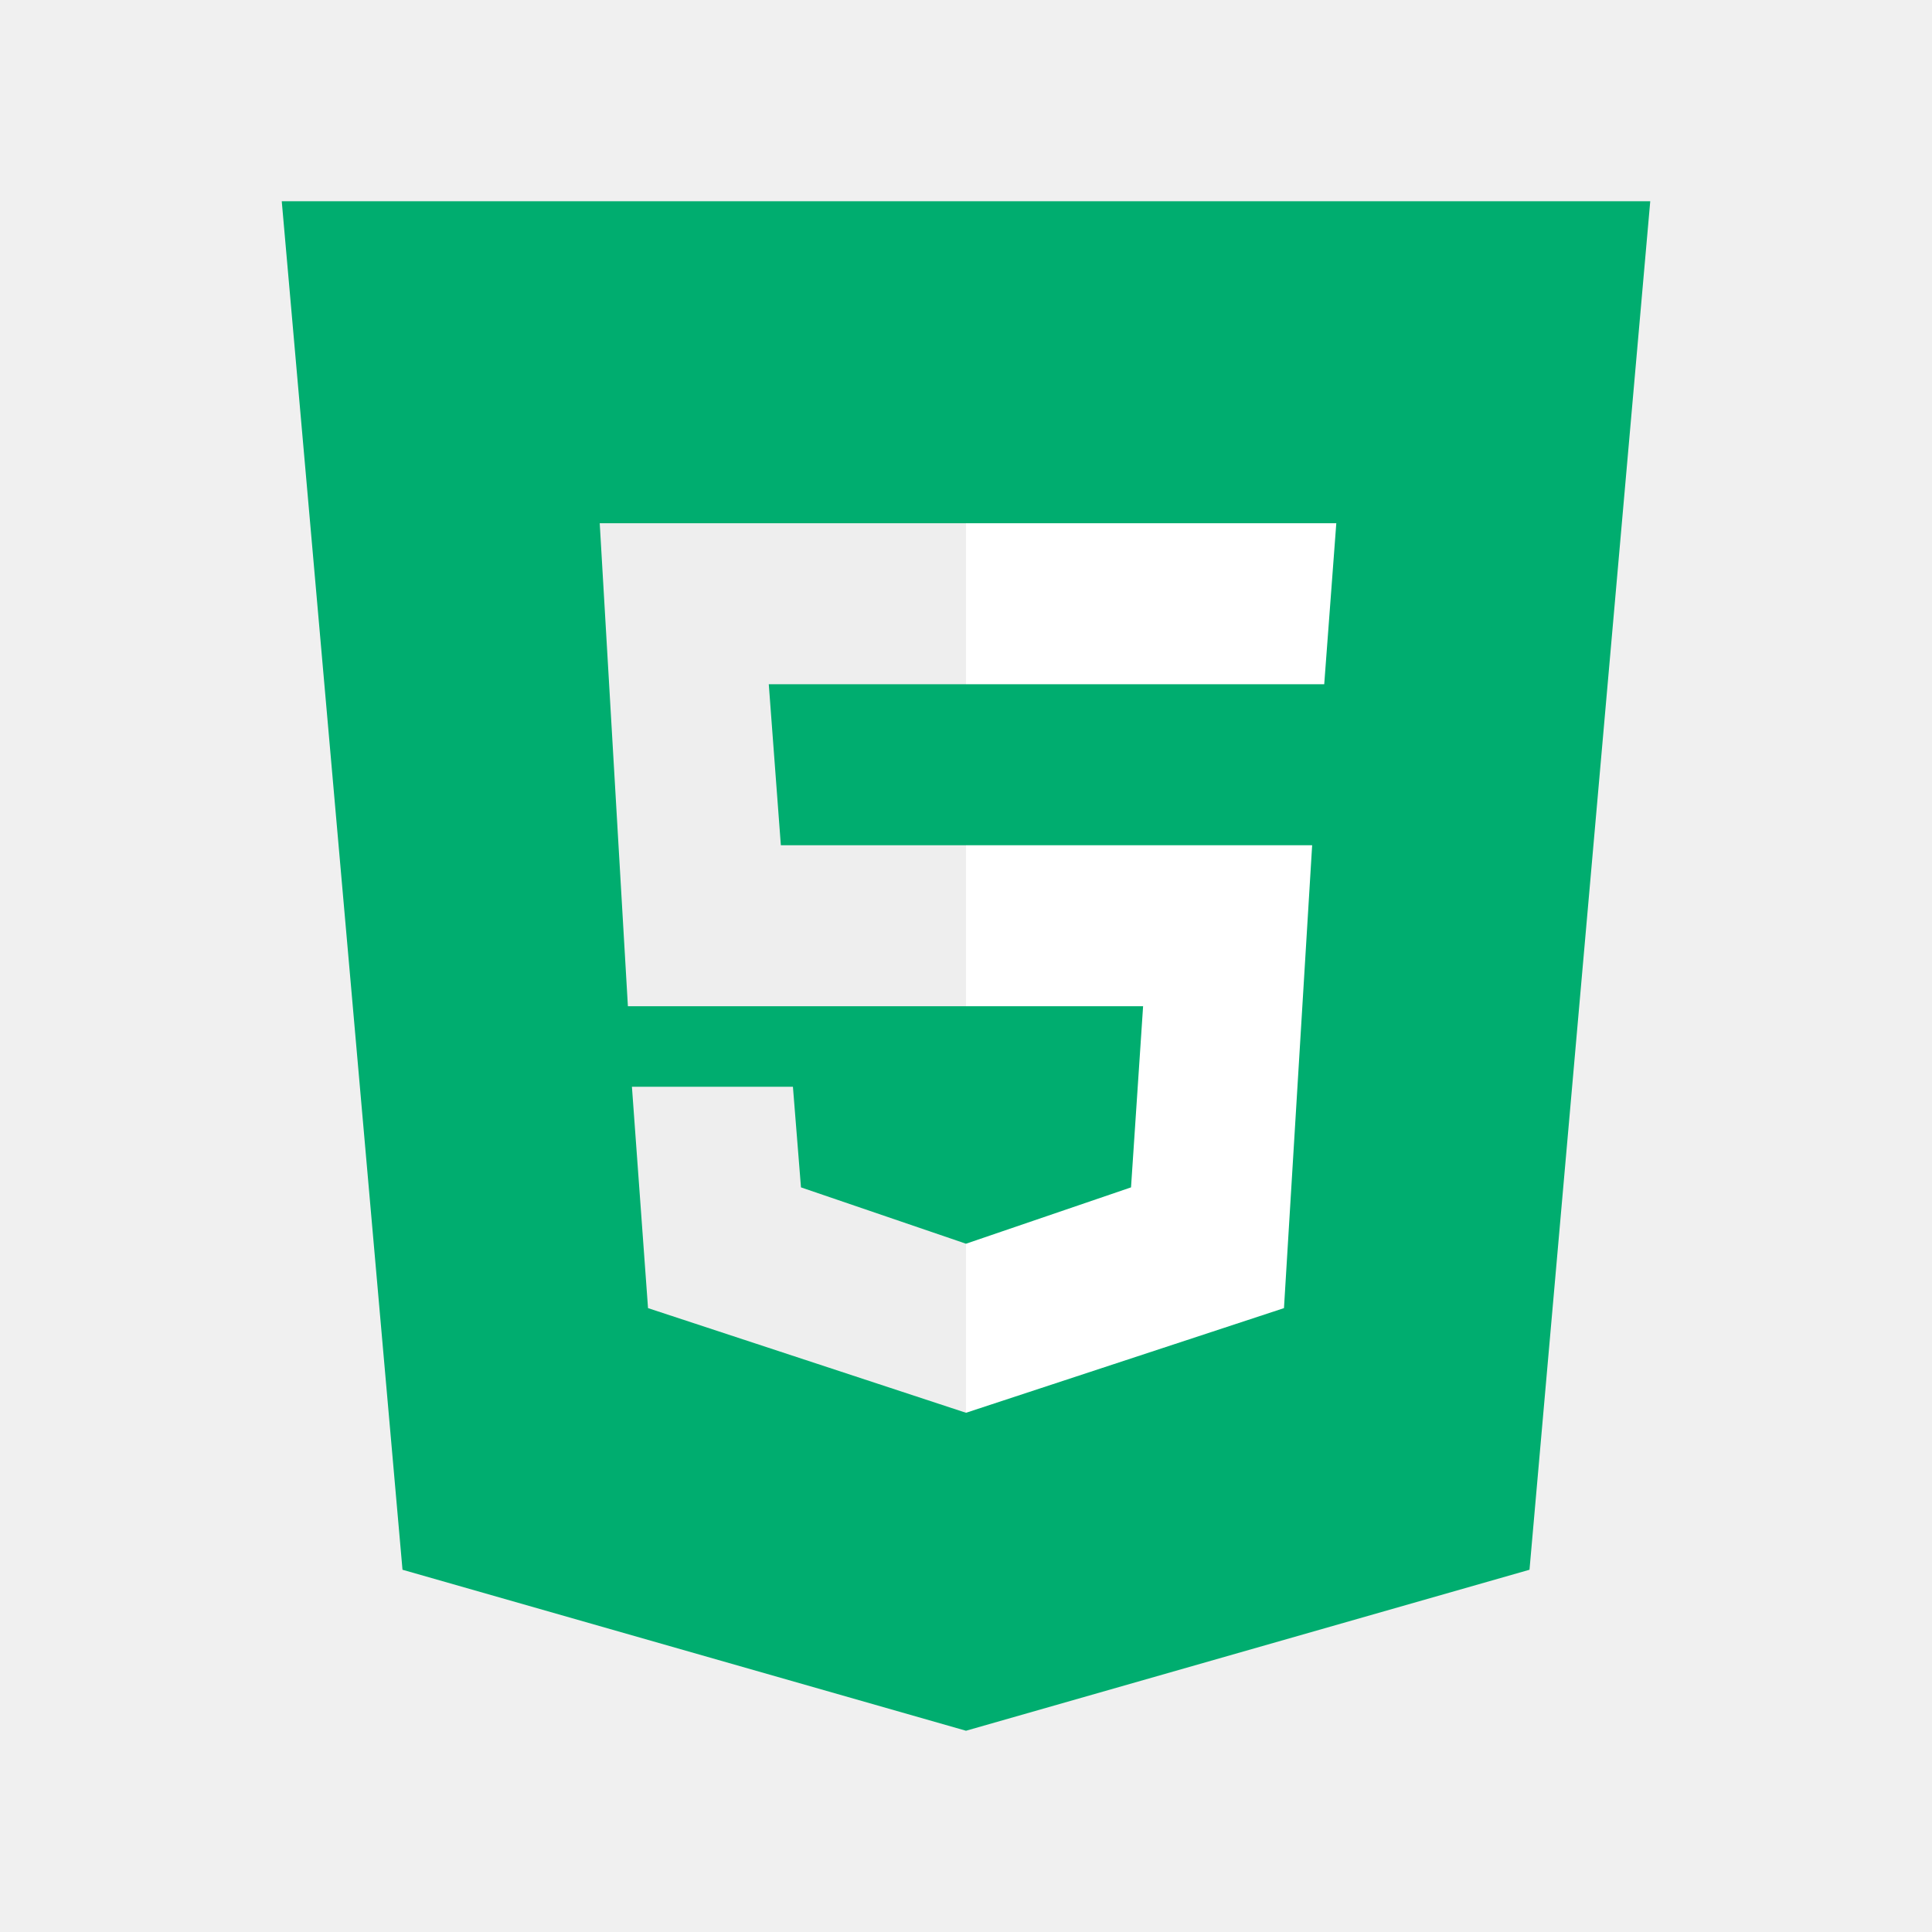
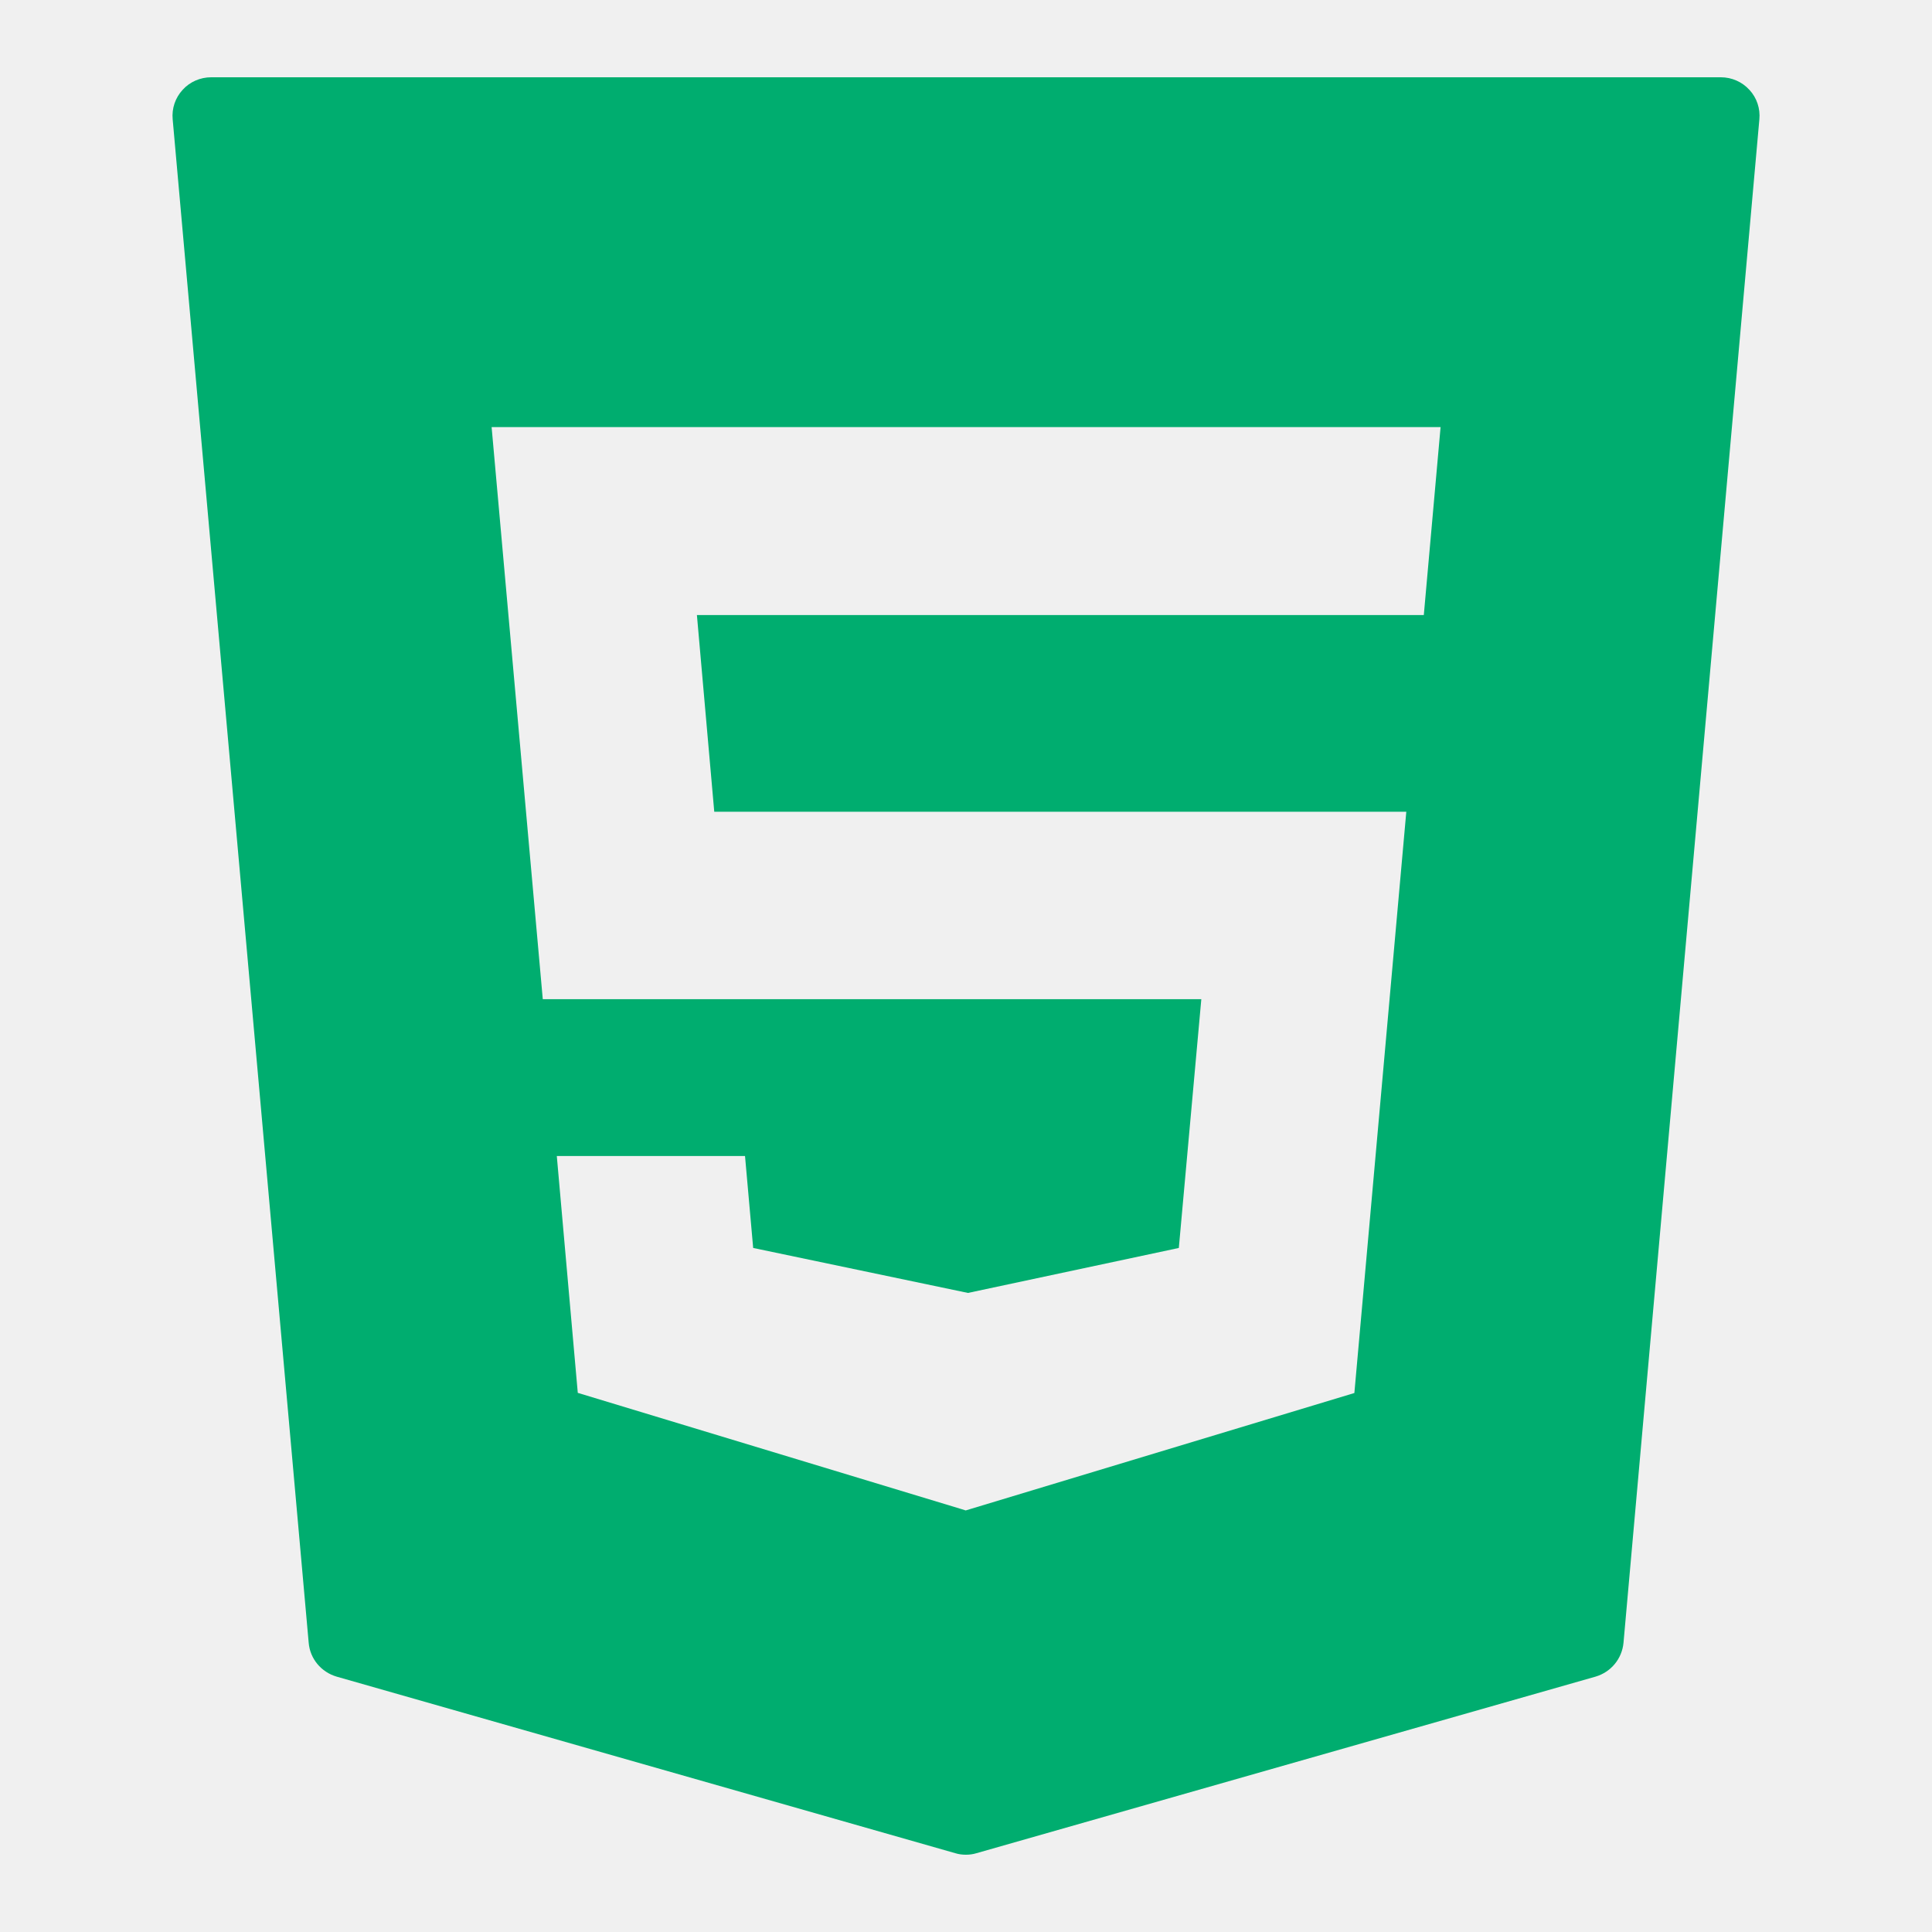
<svg xmlns="http://www.w3.org/2000/svg" viewBox="0,0,256,256" width="250px" height="250px">
-   <g fill="none" fill-rule="nonzero" stroke="none" stroke-width="1" stroke-linecap="butt" stroke-linejoin="miter" stroke-miterlimit="10" stroke-dasharray="" stroke-dashoffset="0" font-family="none" font-weight="none" font-size="none" text-anchor="none" style="mix-blend-mode: normal">
-     <g transform="scale(5.33333,5.33333)">
-       <path d="M41,5h-34l3,34l14,4l14,-4l3,-34z" fill="#00ad6f" />
-       <path d="M24,8v31.9l11.2,-3.2l2.5,-28.7z" fill="#00ad6f" />
-       <path d="M24,25v-4h8.6l-0.7,11.5l-7.9,2.6v-4.2l4.1,-1.4l0.3,-4.5zM32.9,17l0.3,-4h-9.2v4z" fill="#ffffff" />
-       <path d="M24,30.9v4.2l-7.9,-2.6l-0.4,-5.5h4l0.2,2.5zM19.1,17h4.9v-4h-9.1l0.7,12h8.4v-4h-4.6z" fill="#eeeeee" />
+   <g fill="#00ad6f" fill-rule="nonzero" stroke="none" stroke-width="1" stroke-linecap="butt" stroke-linejoin="miter" stroke-miterlimit="10" stroke-dasharray="" stroke-dashoffset="0" font-family="none" font-weight="none" font-size="none" text-anchor="none" style="mix-blend-mode: normal">
+     <g transform="scale(5.12,5.12)">
+       <path d="M45.273,2.324c-0.188,-0.207 -0.457,-0.324 -0.738,-0.324h-39.07c-0.281,0 -0.551,0.117 -0.738,0.324c-0.191,0.207 -0.285,0.484 -0.258,0.766l3.52,39.426c0.035,0.414 0.324,0.758 0.723,0.875l16.012,4.57c0.086,0.027 0.18,0.039 0.273,0.039c0.094,0 0.184,-0.012 0.273,-0.039l16.023,-4.57c0.398,-0.117 0.684,-0.461 0.723,-0.875l3.516,-39.426c0.027,-0.281 -0.066,-0.559 -0.258,-0.766zM36.848,15.918h-18.812l0.449,5.09h17.91l-1.344,15.043l-10.059,3.039l-0.098,-0.031l-9.941,-3.012l-0.543,-6.129h4.871l0.211,2.379l5.559,1.164l5.457,-1.164l0.582,-6.438h-17.043l-1.324,-14.805h24.559z" />
    </g>
  </g>
</svg>
